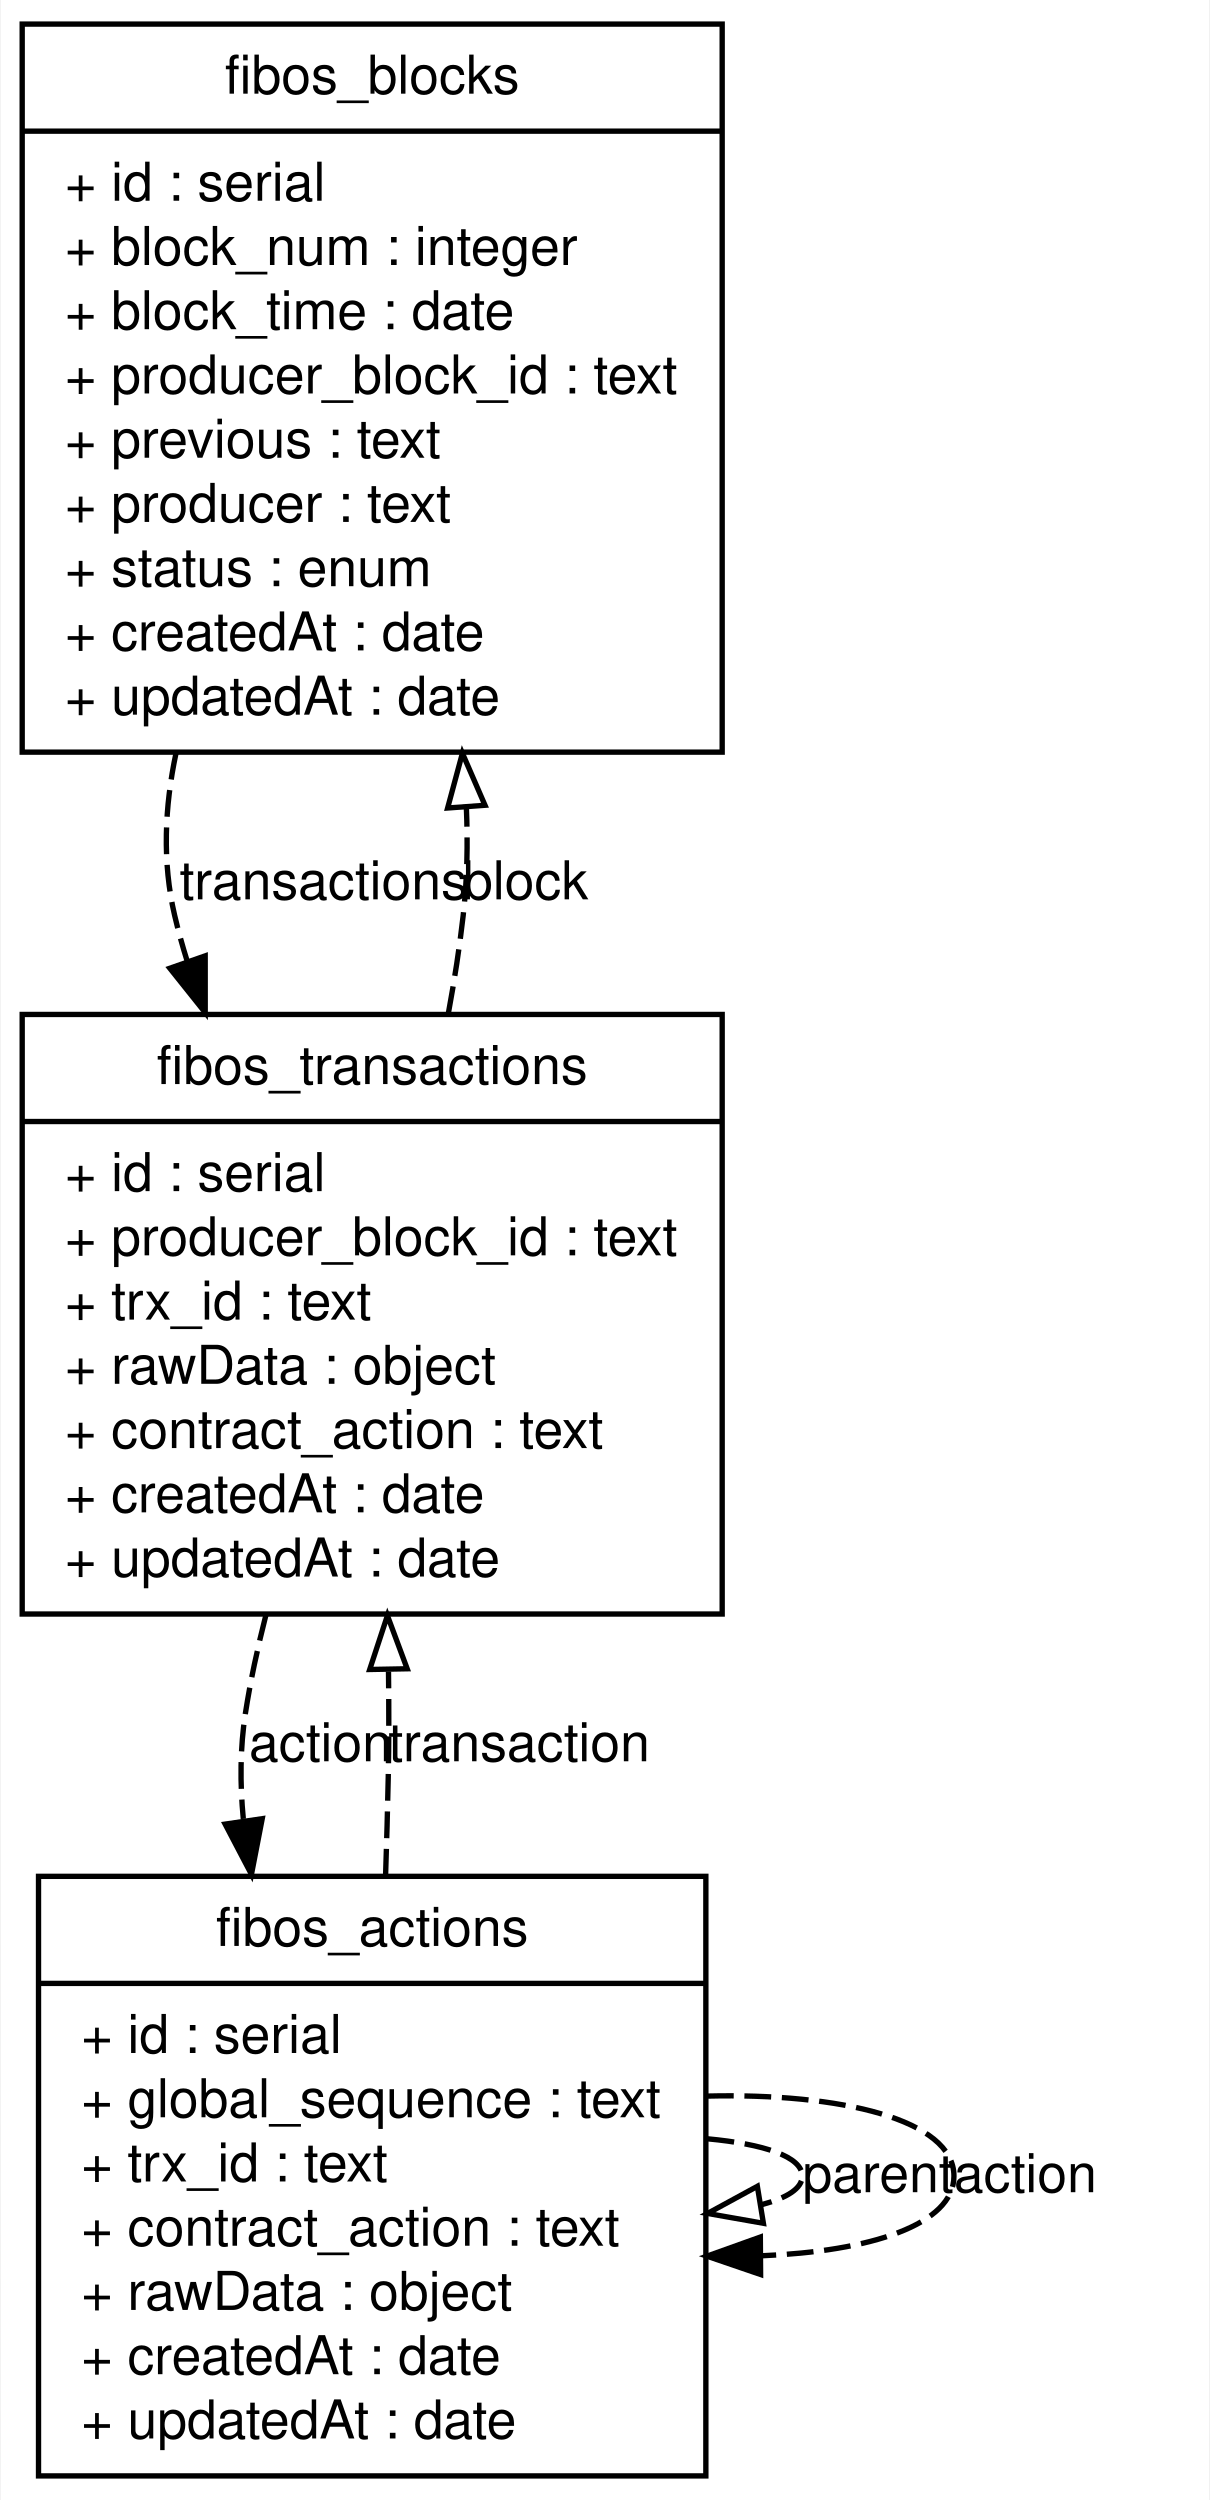
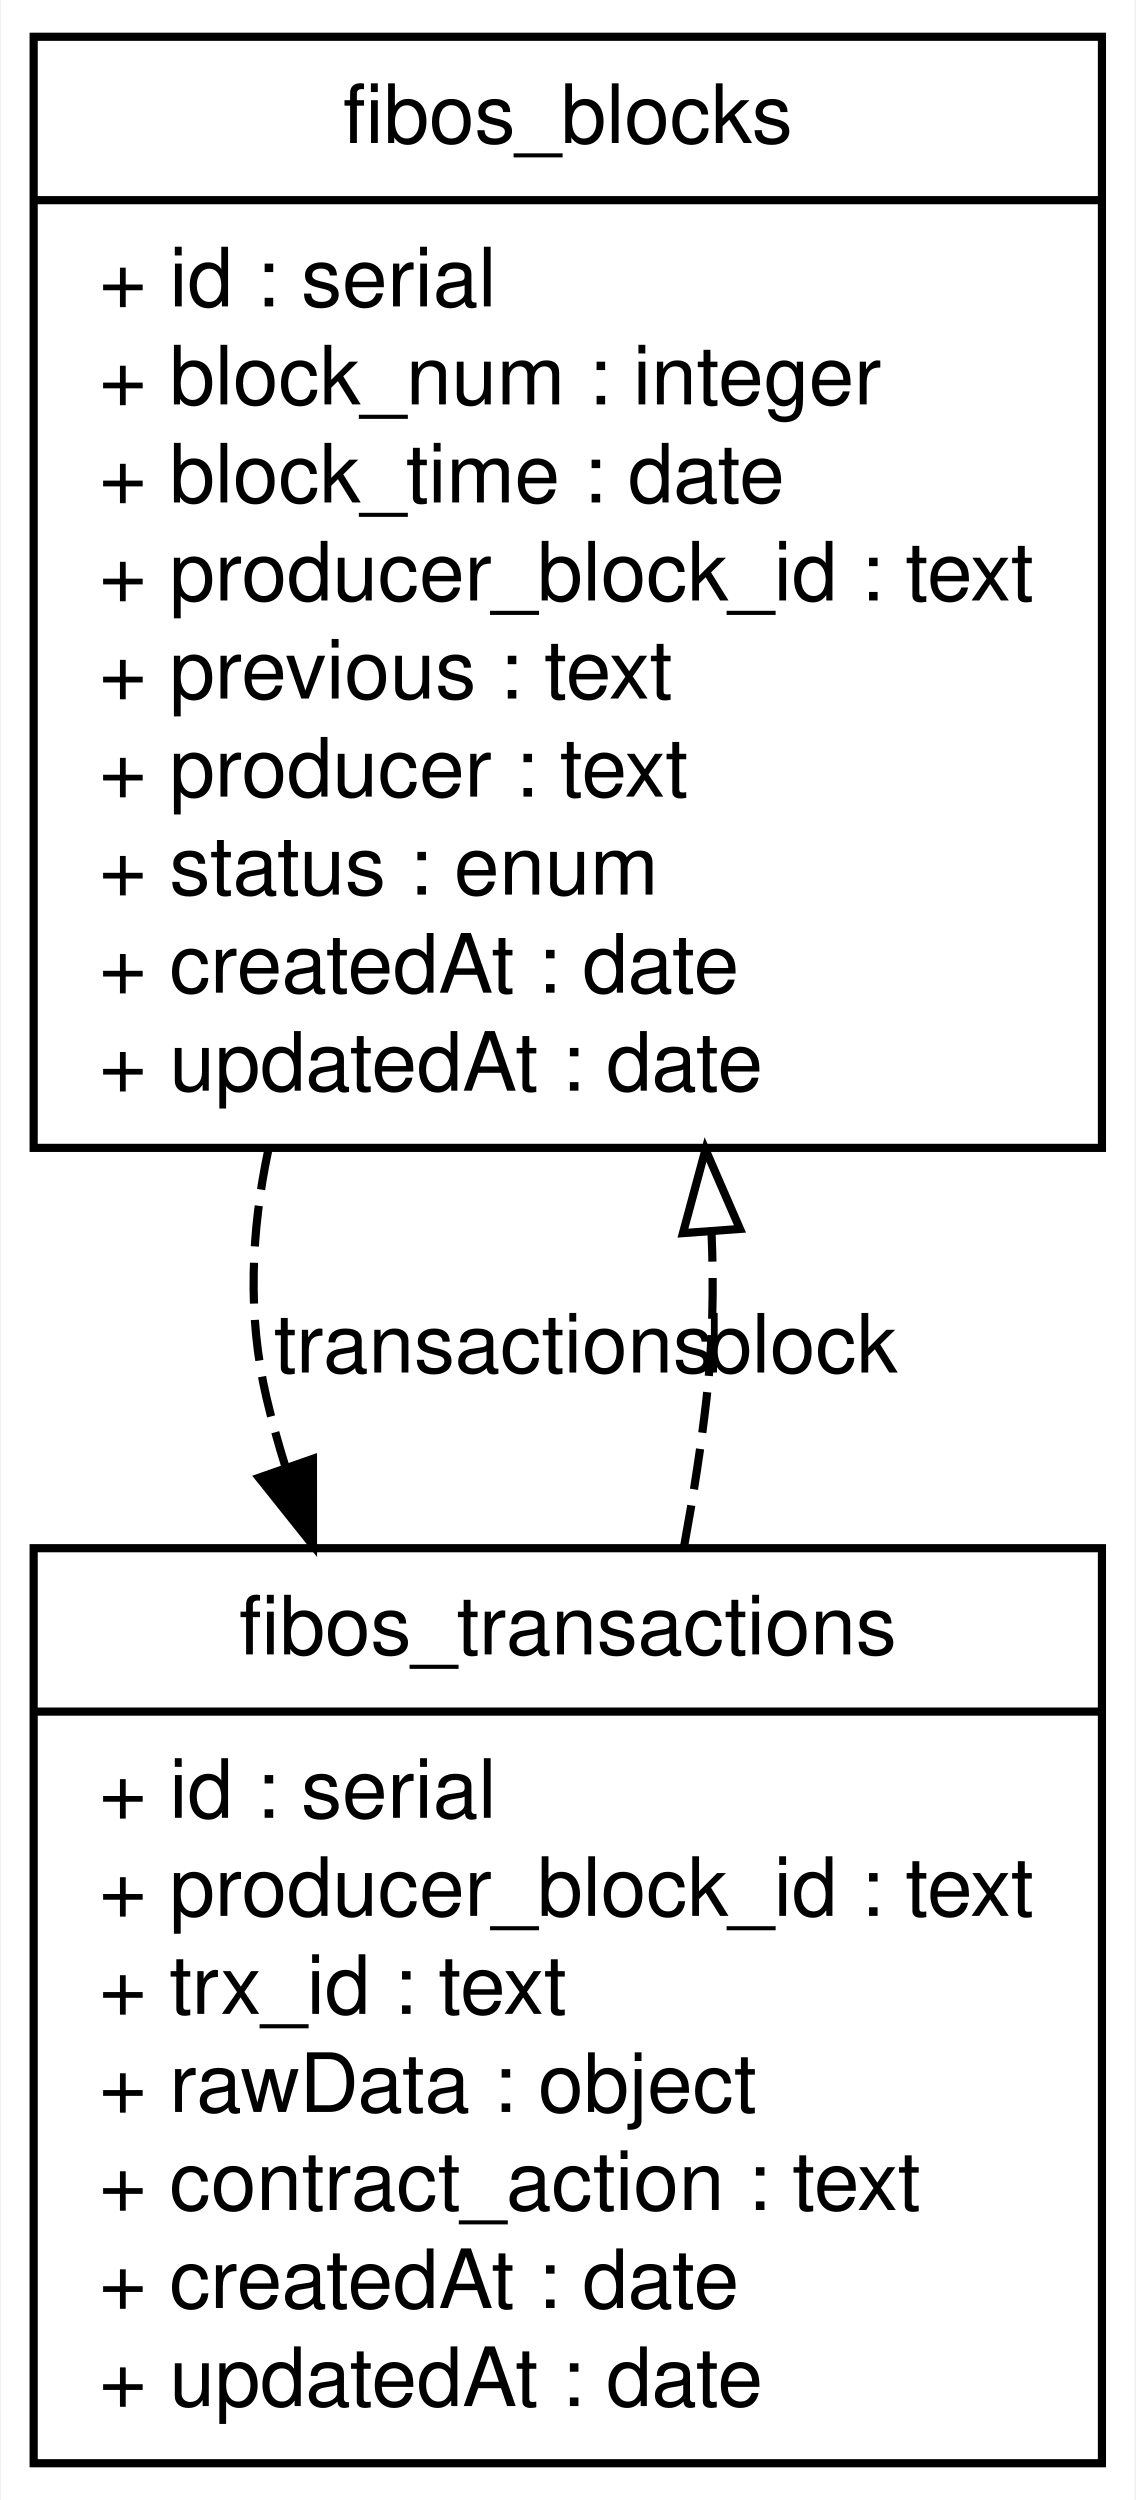
- <svg xmlns="http://www.w3.org/2000/svg" xmlns:xlink="http://www.w3.org/1999/xlink" width="226pt" height="467pt" viewBox="0.00 0.00 225.71 467.00">
-   <g id="graph0" class="graph" transform="scale(1 1) rotate(0) translate(4 463)">
-     <polygon fill="#ffffff" stroke="transparent" points="-4,4 -4,-463 221.708,-463 221.708,4 -4,4" />
+ <svg xmlns="http://www.w3.org/2000/svg" xmlns:xlink="http://www.w3.org/1999/xlink" width="139pt" height="306pt" viewBox="0.00 0.00 138.76 306.00">
+   <g id="graph0" class="graph" transform="scale(1 1) rotate(0) translate(4 302)">
+     <polygon fill="#ffffff" stroke="transparent" points="-4,4 -4,-302 134.758,-302 134.758,4 -4,4" />
    <g id="node1" class="node">
      <g id="a_node1">
        <a xlink:title="fibos_blocks">
-           <polygon fill="#ffffff" stroke="#000000" points="0,-322.5 0,-458.5 130.758,-458.5 130.758,-322.5 0,-322.5" />
-           <text text-anchor="middle" x="65.379" y="-445.5" font-family="Helvetica,sans-Serif" font-size="10.00" fill="#000000">fibos_blocks</text>
-           <polyline fill="none" stroke="#000000" points="0,-438.5 130.758,-438.5 " />
-           <text text-anchor="start" x="8" y="-425.5" font-family="Helvetica,sans-Serif" font-size="10.00" fill="#000000">+ id : serial</text>
-           <text text-anchor="start" x="8" y="-413.5" font-family="Helvetica,sans-Serif" font-size="10.00" fill="#000000">+ block_num : integer</text>
-           <text text-anchor="start" x="8" y="-401.5" font-family="Helvetica,sans-Serif" font-size="10.00" fill="#000000">+ block_time : date</text>
-           <text text-anchor="start" x="8" y="-389.5" font-family="Helvetica,sans-Serif" font-size="10.00" fill="#000000">+ producer_block_id : text</text>
-           <text text-anchor="start" x="8" y="-377.5" font-family="Helvetica,sans-Serif" font-size="10.00" fill="#000000">+ previous : text</text>
-           <text text-anchor="start" x="8" y="-365.5" font-family="Helvetica,sans-Serif" font-size="10.00" fill="#000000">+ producer : text</text>
-           <text text-anchor="start" x="8" y="-353.5" font-family="Helvetica,sans-Serif" font-size="10.00" fill="#000000">+ status : enum</text>
-           <text text-anchor="start" x="8" y="-341.5" font-family="Helvetica,sans-Serif" font-size="10.00" fill="#000000">+ createdAt : date</text>
-           <text text-anchor="start" x="8" y="-329.5" font-family="Helvetica,sans-Serif" font-size="10.00" fill="#000000">+ updatedAt : date</text>
+           <polygon fill="#ffffff" stroke="#000000" points="0,-161.5 0,-297.5 130.758,-297.5 130.758,-161.5 0,-161.5" />
+           <text text-anchor="middle" x="65.379" y="-284.5" font-family="Helvetica,sans-Serif" font-size="10.00" fill="#000000">fibos_blocks</text>
+           <polyline fill="none" stroke="#000000" points="0,-277.5 130.758,-277.5 " />
+           <text text-anchor="start" x="8" y="-264.5" font-family="Helvetica,sans-Serif" font-size="10.00" fill="#000000">+ id : serial</text>
+           <text text-anchor="start" x="8" y="-252.5" font-family="Helvetica,sans-Serif" font-size="10.00" fill="#000000">+ block_num : integer</text>
+           <text text-anchor="start" x="8" y="-240.5" font-family="Helvetica,sans-Serif" font-size="10.00" fill="#000000">+ block_time : date</text>
+           <text text-anchor="start" x="8" y="-228.5" font-family="Helvetica,sans-Serif" font-size="10.00" fill="#000000">+ producer_block_id : text</text>
+           <text text-anchor="start" x="8" y="-216.5" font-family="Helvetica,sans-Serif" font-size="10.00" fill="#000000">+ previous : text</text>
+           <text text-anchor="start" x="8" y="-204.5" font-family="Helvetica,sans-Serif" font-size="10.00" fill="#000000">+ producer : text</text>
+           <text text-anchor="start" x="8" y="-192.5" font-family="Helvetica,sans-Serif" font-size="10.00" fill="#000000">+ status : enum</text>
+           <text text-anchor="start" x="8" y="-180.5" font-family="Helvetica,sans-Serif" font-size="10.00" fill="#000000">+ createdAt : date</text>
+           <text text-anchor="start" x="8" y="-168.5" font-family="Helvetica,sans-Serif" font-size="10.00" fill="#000000">+ updatedAt : date</text>
        </a>
      </g>
    </g>
    <g id="node2" class="node">
      <g id="a_node2">
        <a xlink:title="fibos_transactions">
-           <polygon fill="#ffffff" stroke="#000000" points="0,-161.5 0,-273.5 130.758,-273.5 130.758,-161.5 0,-161.5" />
-           <text text-anchor="middle" x="65.379" y="-260.5" font-family="Helvetica,sans-Serif" font-size="10.00" fill="#000000">fibos_transactions</text>
-           <polyline fill="none" stroke="#000000" points="0,-253.5 130.758,-253.5 " />
-           <text text-anchor="start" x="8" y="-240.5" font-family="Helvetica,sans-Serif" font-size="10.00" fill="#000000">+ id : serial</text>
-           <text text-anchor="start" x="8" y="-228.5" font-family="Helvetica,sans-Serif" font-size="10.00" fill="#000000">+ producer_block_id : text</text>
-           <text text-anchor="start" x="8" y="-216.5" font-family="Helvetica,sans-Serif" font-size="10.00" fill="#000000">+ trx_id : text</text>
-           <text text-anchor="start" x="8" y="-204.5" font-family="Helvetica,sans-Serif" font-size="10.00" fill="#000000">+ rawData : object</text>
-           <text text-anchor="start" x="8" y="-192.5" font-family="Helvetica,sans-Serif" font-size="10.00" fill="#000000">+ contract_action : text</text>
-           <text text-anchor="start" x="8" y="-180.5" font-family="Helvetica,sans-Serif" font-size="10.00" fill="#000000">+ createdAt : date</text>
-           <text text-anchor="start" x="8" y="-168.5" font-family="Helvetica,sans-Serif" font-size="10.00" fill="#000000">+ updatedAt : date</text>
+           <polygon fill="#ffffff" stroke="#000000" points="0,-.5 0,-112.5 130.758,-112.5 130.758,-.5 0,-.5" />
+           <text text-anchor="middle" x="65.379" y="-99.5" font-family="Helvetica,sans-Serif" font-size="10.00" fill="#000000">fibos_transactions</text>
+           <polyline fill="none" stroke="#000000" points="0,-92.5 130.758,-92.5 " />
+           <text text-anchor="start" x="8" y="-79.5" font-family="Helvetica,sans-Serif" font-size="10.00" fill="#000000">+ id : serial</text>
+           <text text-anchor="start" x="8" y="-67.5" font-family="Helvetica,sans-Serif" font-size="10.00" fill="#000000">+ producer_block_id : text</text>
+           <text text-anchor="start" x="8" y="-55.5" font-family="Helvetica,sans-Serif" font-size="10.00" fill="#000000">+ trx_id : text</text>
+           <text text-anchor="start" x="8" y="-43.5" font-family="Helvetica,sans-Serif" font-size="10.00" fill="#000000">+ rawData : object</text>
+           <text text-anchor="start" x="8" y="-31.5" font-family="Helvetica,sans-Serif" font-size="10.00" fill="#000000">+ contract_action : text</text>
+           <text text-anchor="start" x="8" y="-19.5" font-family="Helvetica,sans-Serif" font-size="10.00" fill="#000000">+ createdAt : date</text>
+           <text text-anchor="start" x="8" y="-7.5" font-family="Helvetica,sans-Serif" font-size="10.00" fill="#000000">+ updatedAt : date</text>
        </a>
      </g>
    </g>
    <g id="edge1" class="edge">
-       <path fill="none" stroke="#000000" stroke-dasharray="5,2" d="M28.735,-322.31C26.602,-312.272 26.147,-301.957 28.478,-292 29.141,-289.167 29.928,-286.319 30.817,-283.475" />
-       <polygon fill="#000000" stroke="#000000" points="34.185,-284.445 34.19,-273.85 27.579,-282.13 34.185,-284.445" />
-       <text text-anchor="middle" x="56.33" y="-295" font-family="Helvetica,sans-Serif" font-size="10.00" fill="#000000">transactions</text>
+       <path fill="none" stroke="#000000" stroke-dasharray="5,2" d="M28.735,-161.31C26.602,-151.272 26.147,-140.957 28.478,-131 29.141,-128.167 29.928,-125.319 30.817,-122.475" />
+       <polygon fill="#000000" stroke="#000000" points="34.185,-123.445 34.19,-112.85 27.579,-121.13 34.185,-123.445" />
+       <text text-anchor="middle" x="56.33" y="-134" font-family="Helvetica,sans-Serif" font-size="10.00" fill="#000000">transactions</text>
    </g>
    <g id="edge2" class="edge">
-       <path fill="none" stroke="#000000" stroke-dasharray="5,2" d="M79.626,-273.813C80.752,-279.919 81.711,-286.068 82.379,-292 83.123,-298.604 83.264,-305.437 82.966,-312.281" />
-       <polygon fill="none" stroke="#000000" points="79.472,-312.065 82.233,-322.294 86.453,-312.576 79.472,-312.065" />
-       <text text-anchor="middle" x="94.047" y="-295" font-family="Helvetica,sans-Serif" font-size="10.00" fill="#000000">block</text>
-     </g>
-     <g id="node3" class="node">
-       <g id="a_node3">
-         <a xlink:title="fibos_actions">
-           <polygon fill="#ffffff" stroke="#000000" points="3.05,-.5 3.05,-112.5 127.709,-112.5 127.709,-.5 3.05,-.5" />
-           <text text-anchor="middle" x="65.379" y="-99.5" font-family="Helvetica,sans-Serif" font-size="10.00" fill="#000000">fibos_actions</text>
-           <polyline fill="none" stroke="#000000" points="3.05,-92.5 127.709,-92.5 " />
-           <text text-anchor="start" x="11.05" y="-79.5" font-family="Helvetica,sans-Serif" font-size="10.00" fill="#000000">+ id : serial</text>
-           <text text-anchor="start" x="11.05" y="-67.5" font-family="Helvetica,sans-Serif" font-size="10.00" fill="#000000">+ global_sequence : text</text>
-           <text text-anchor="start" x="11.05" y="-55.5" font-family="Helvetica,sans-Serif" font-size="10.00" fill="#000000">+ trx_id : text</text>
-           <text text-anchor="start" x="11.05" y="-43.5" font-family="Helvetica,sans-Serif" font-size="10.00" fill="#000000">+ contract_action : text</text>
-           <text text-anchor="start" x="11.05" y="-31.5" font-family="Helvetica,sans-Serif" font-size="10.00" fill="#000000">+ rawData : object</text>
-           <text text-anchor="start" x="11.05" y="-19.5" font-family="Helvetica,sans-Serif" font-size="10.00" fill="#000000">+ createdAt : date</text>
-           <text text-anchor="start" x="11.05" y="-7.5" font-family="Helvetica,sans-Serif" font-size="10.00" fill="#000000">+ updatedAt : date</text>
-         </a>
-       </g>
-     </g>
-     <g id="edge3" class="edge">
-       <path fill="none" stroke="#000000" stroke-dasharray="5,2" d="M45.549,-161.396C43.978,-155.25 42.64,-149.035 41.704,-143 40.702,-136.538 40.666,-129.868 41.306,-123.232" />
-       <polygon fill="#000000" stroke="#000000" points="44.838,-123.27 42.826,-112.868 37.912,-122.254 44.838,-123.27" />
-       <text text-anchor="middle" x="55.717" y="-134" font-family="Helvetica,sans-Serif" font-size="10.00" fill="#000000">action</text>
-     </g>
-     <g id="edge6" class="edge">
-       <path fill="none" stroke="#000000" stroke-dasharray="5,2" d="M67.881,-112.63C68.086,-118.828 68.259,-125.047 68.379,-131 68.508,-137.408 68.511,-144.083 68.426,-150.757" />
-       <polygon fill="none" stroke="#000000" points="64.918,-151.14 68.225,-161.205 71.916,-151.274 64.918,-151.14" />
-       <text text-anchor="middle" x="92.829" y="-134" font-family="Helvetica,sans-Serif" font-size="10.00" fill="#000000">transaction</text>
-     </g>
-     <g id="edge4" class="edge">
-       <path fill="none" stroke="#000000" stroke-dasharray="5,2" d="M128.024,-63.471C138.488,-62.495 145.708,-60.172 145.708,-56.5 145.708,-54.205 142.888,-52.437 138.218,-51.195" />
-       <polygon fill="none" stroke="#000000" points="138.458,-47.688 128.024,-49.529 137.329,-54.596 138.458,-47.688" />
-       <text text-anchor="middle" x="159.881" y="-53.5" font-family="Helvetica,sans-Serif" font-size="10.00" fill="#000000">parent</text>
-     </g>
-     <g id="edge5" class="edge">
-       <path fill="none" stroke="#000000" stroke-dasharray="5,2" d="M127.912,-71.448C152.79,-72.069 174.053,-67.086 174.053,-56.5 174.053,-47.403 158.349,-42.444 138.144,-41.622" />
-       <polygon fill="#000000" stroke="#000000" points="137.936,-38.121 127.912,-41.551 137.888,-45.121 137.936,-38.121" />
-       <text text-anchor="middle" x="187.39" y="-53.5" font-family="Helvetica,sans-Serif" font-size="10.00" fill="#000000">action</text>
+       <path fill="none" stroke="#000000" stroke-dasharray="5,2" d="M79.626,-112.813C80.752,-118.919 81.711,-125.068 82.379,-131 83.123,-137.604 83.264,-144.437 82.966,-151.281" />
+       <polygon fill="none" stroke="#000000" points="79.472,-151.065 82.233,-161.294 86.453,-151.576 79.472,-151.065" />
+       <text text-anchor="middle" x="94.047" y="-134" font-family="Helvetica,sans-Serif" font-size="10.00" fill="#000000">block</text>
    </g>
  </g>
</svg>
